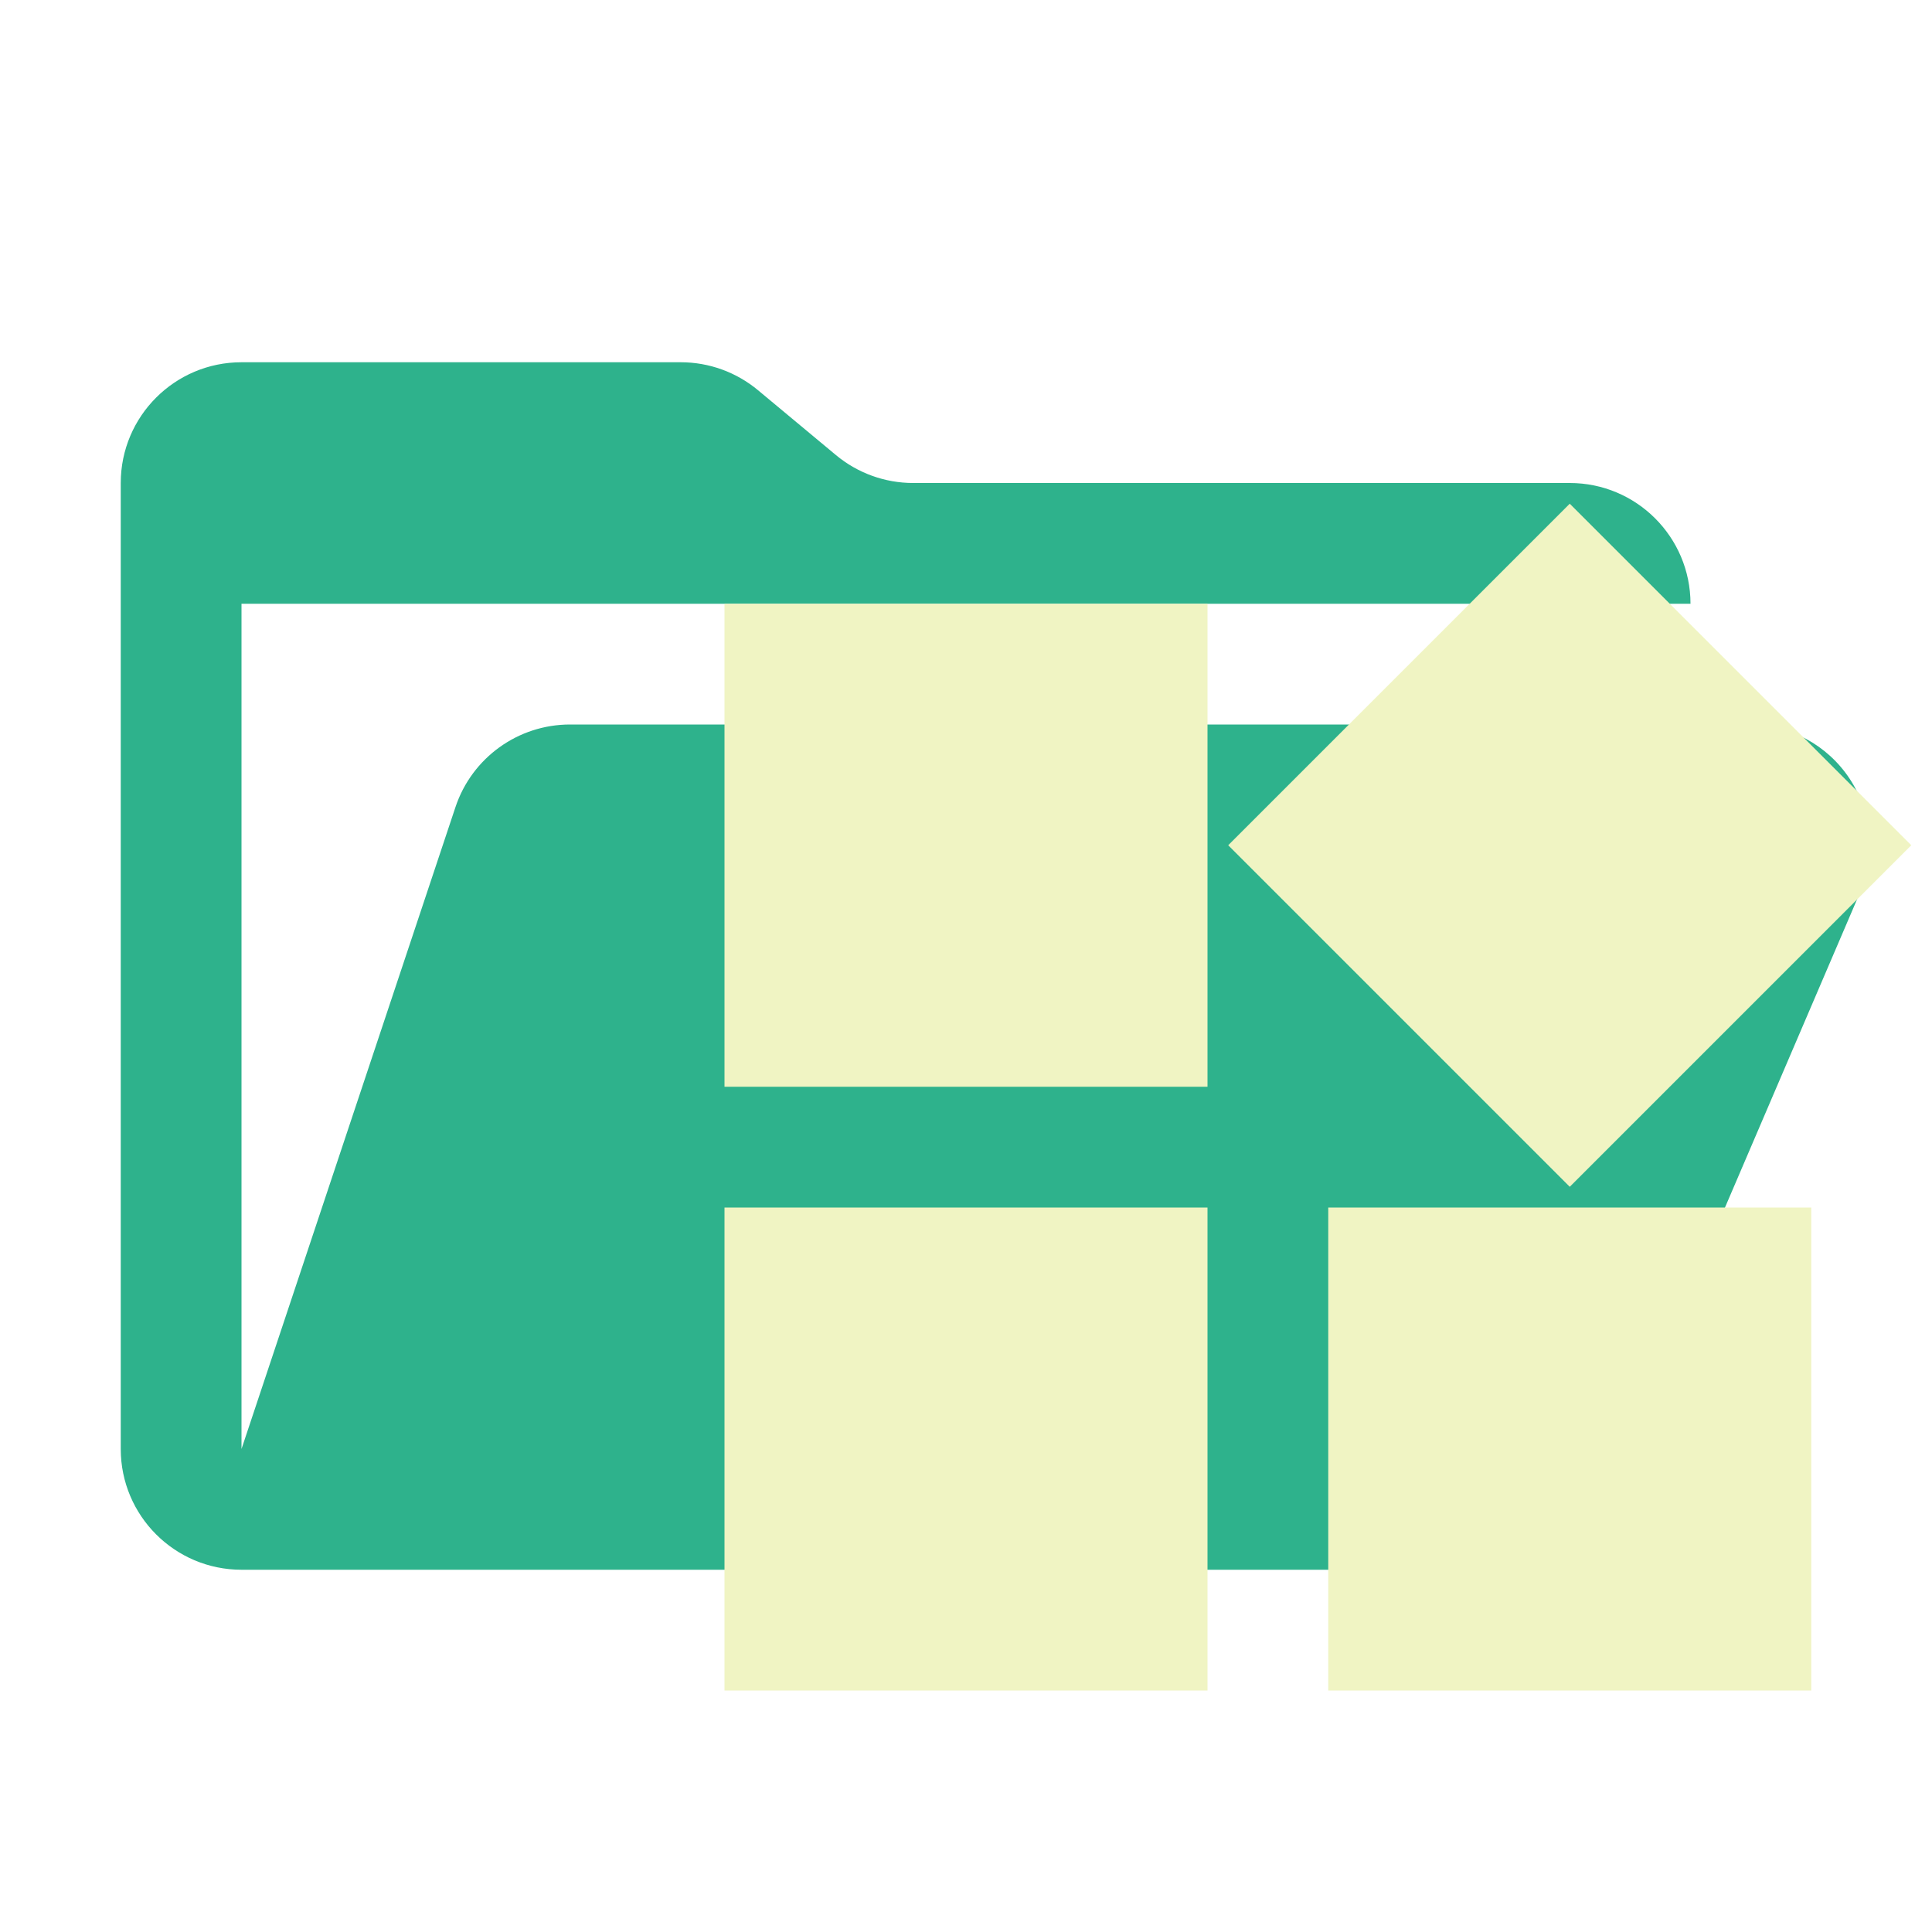
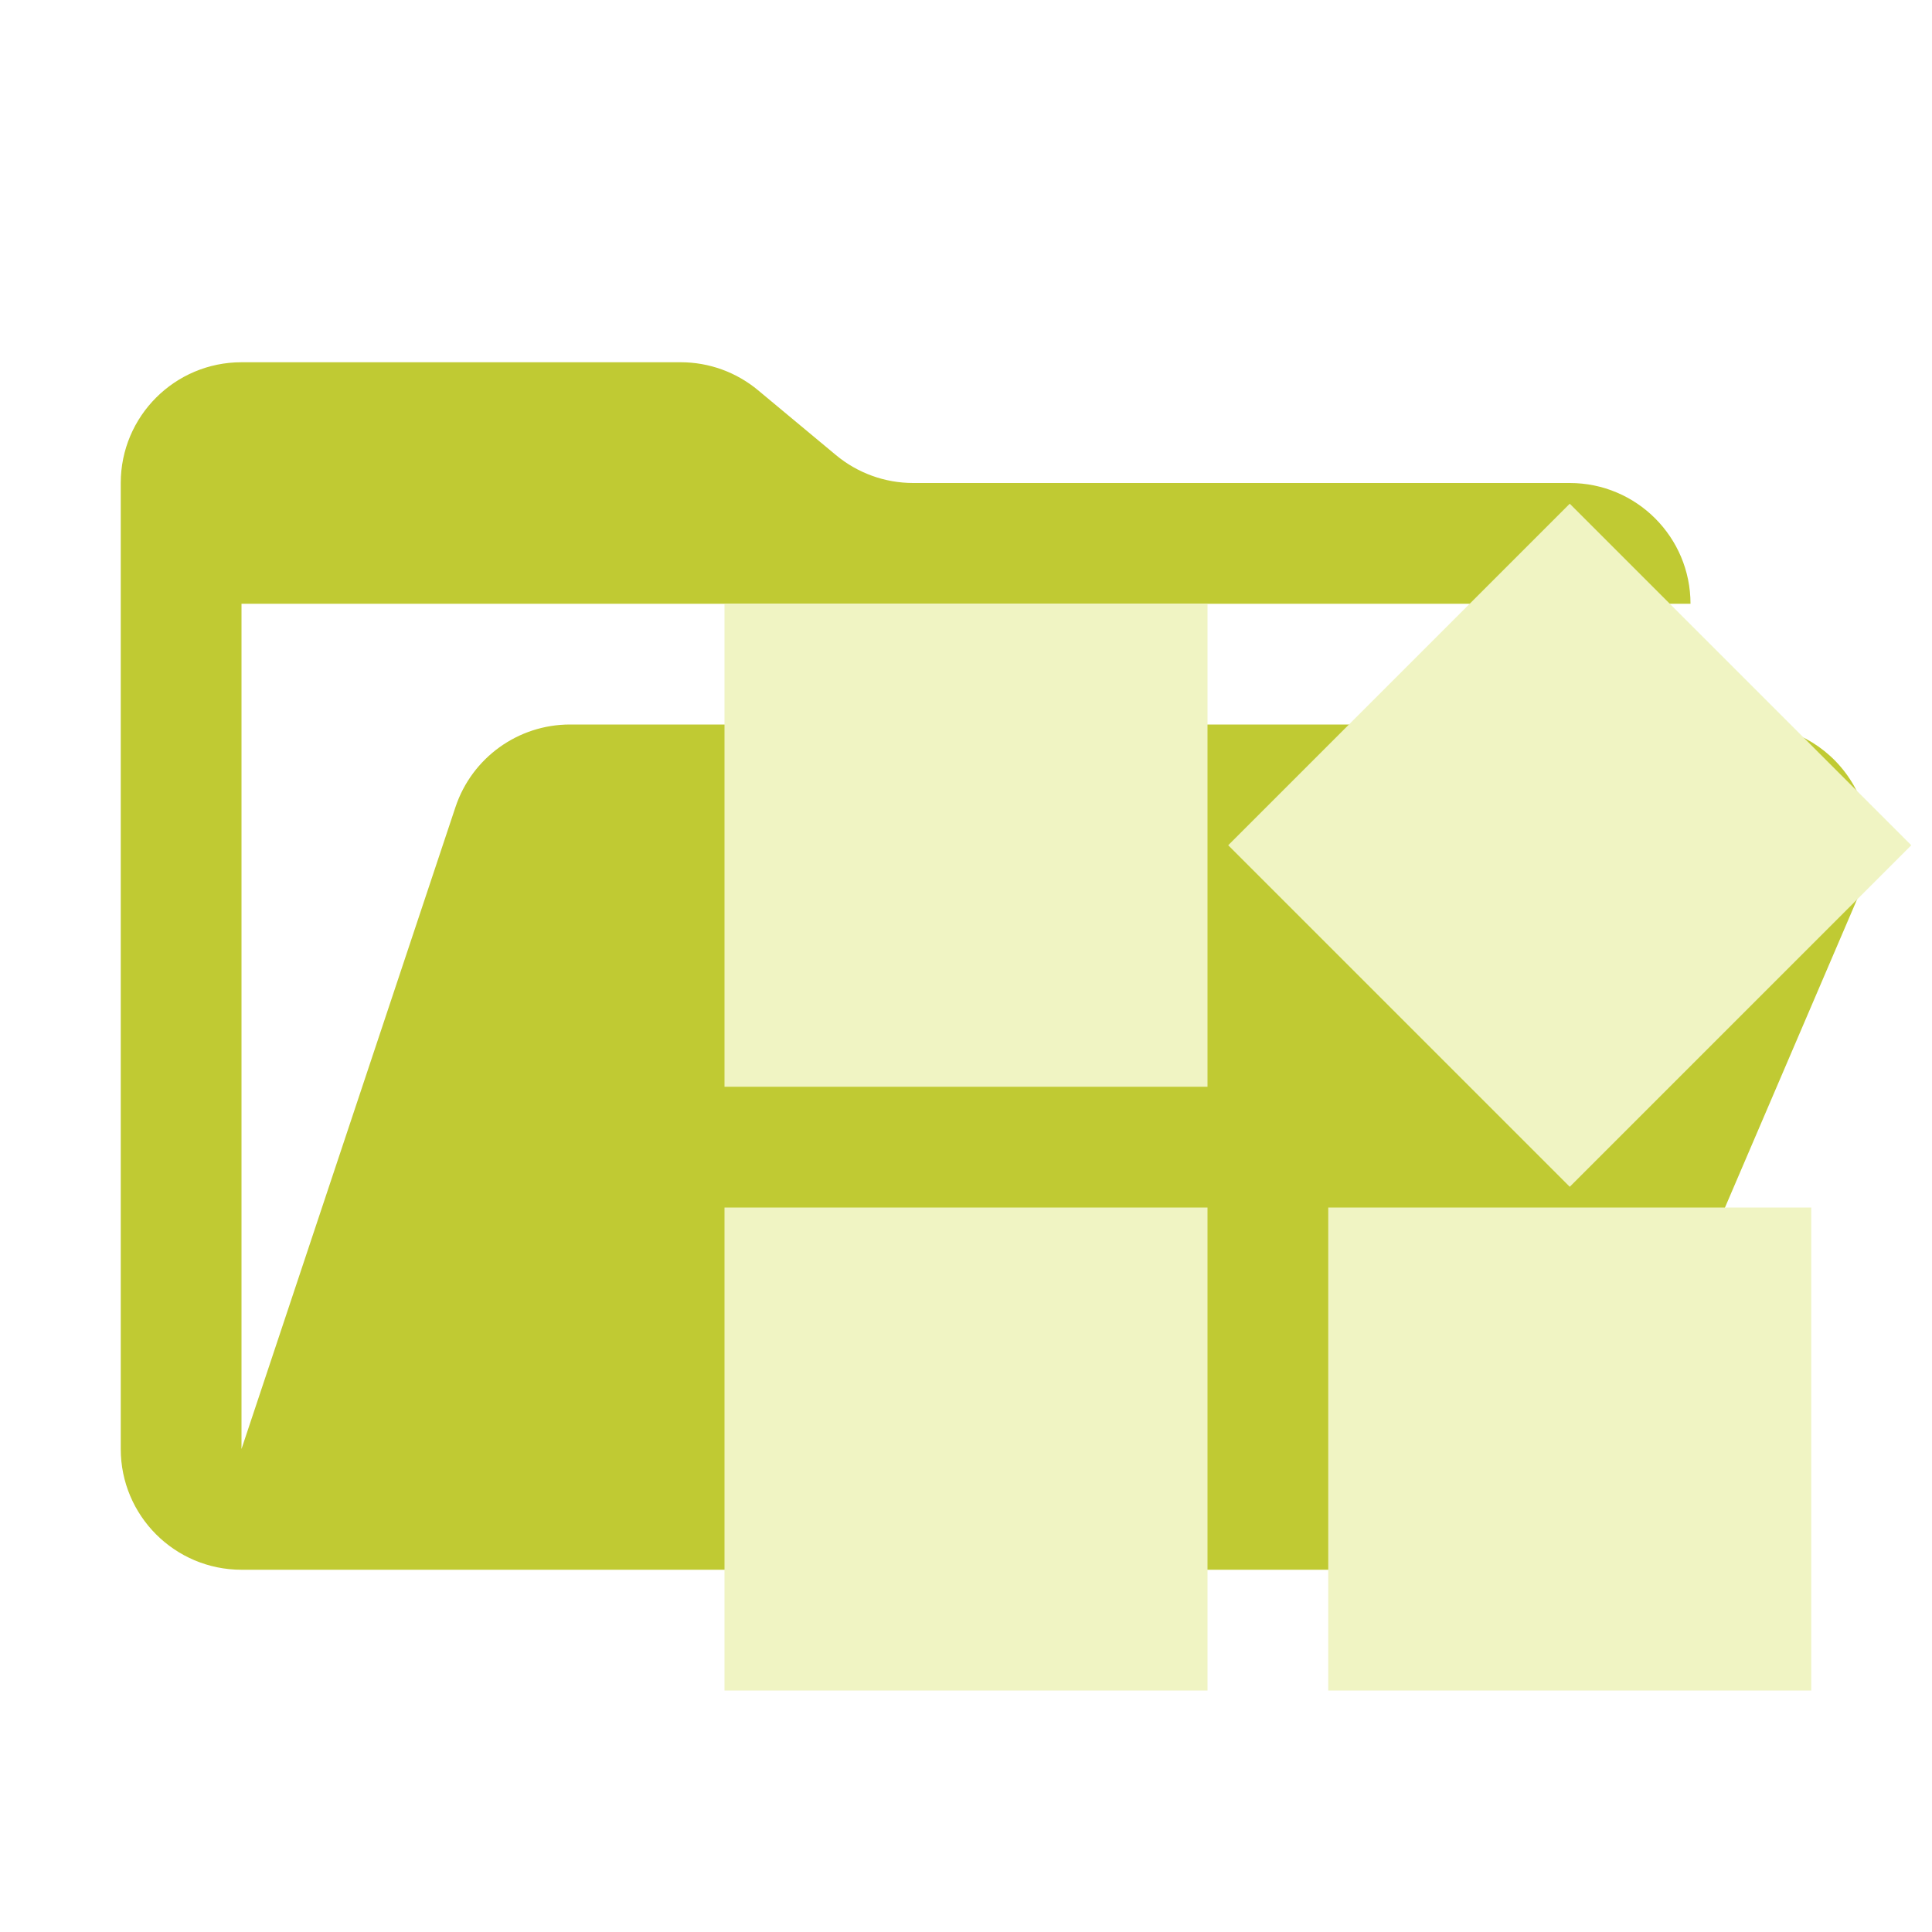
<svg xmlns="http://www.w3.org/2000/svg" viewBox="0 0 32 32">
-   <path fill="#2eb28c" d="M28.967 12H9.442a2 2 0 0 0-1.898 1.368L4 24V10h24a2 2 0 0 0-2-2H15.124a2 2 0 0 1-1.28-.464l-1.288-1.072A2 2 0 0 0 11.276 6H4a2 2 0 0 0-2 2v16a2 2 0 0 0 2 2h22l4.805-11.212A2 2 0 0 0 28.967 12" />
+   <path fill="#c0ca33" d="M28.967 12H9.442a2 2 0 0 0-1.898 1.368L4 24V10h24a2 2 0 0 0-2-2H15.124a2 2 0 0 1-1.28-.464l-1.288-1.072A2 2 0 0 0 11.276 6H4a2 2 0 0 0-2 2v16a2 2 0 0 0 2 2h22l4.805-11.212A2 2 0 0 0 28.967 12" />
  <path fill="#f0f4c3" d="M12 20h8v8h-8zm10 0h8v8h-8zM12 10h8v8h-8zm8.343 4L26 8.343 31.657 14 26 19.657z" />
</svg>
